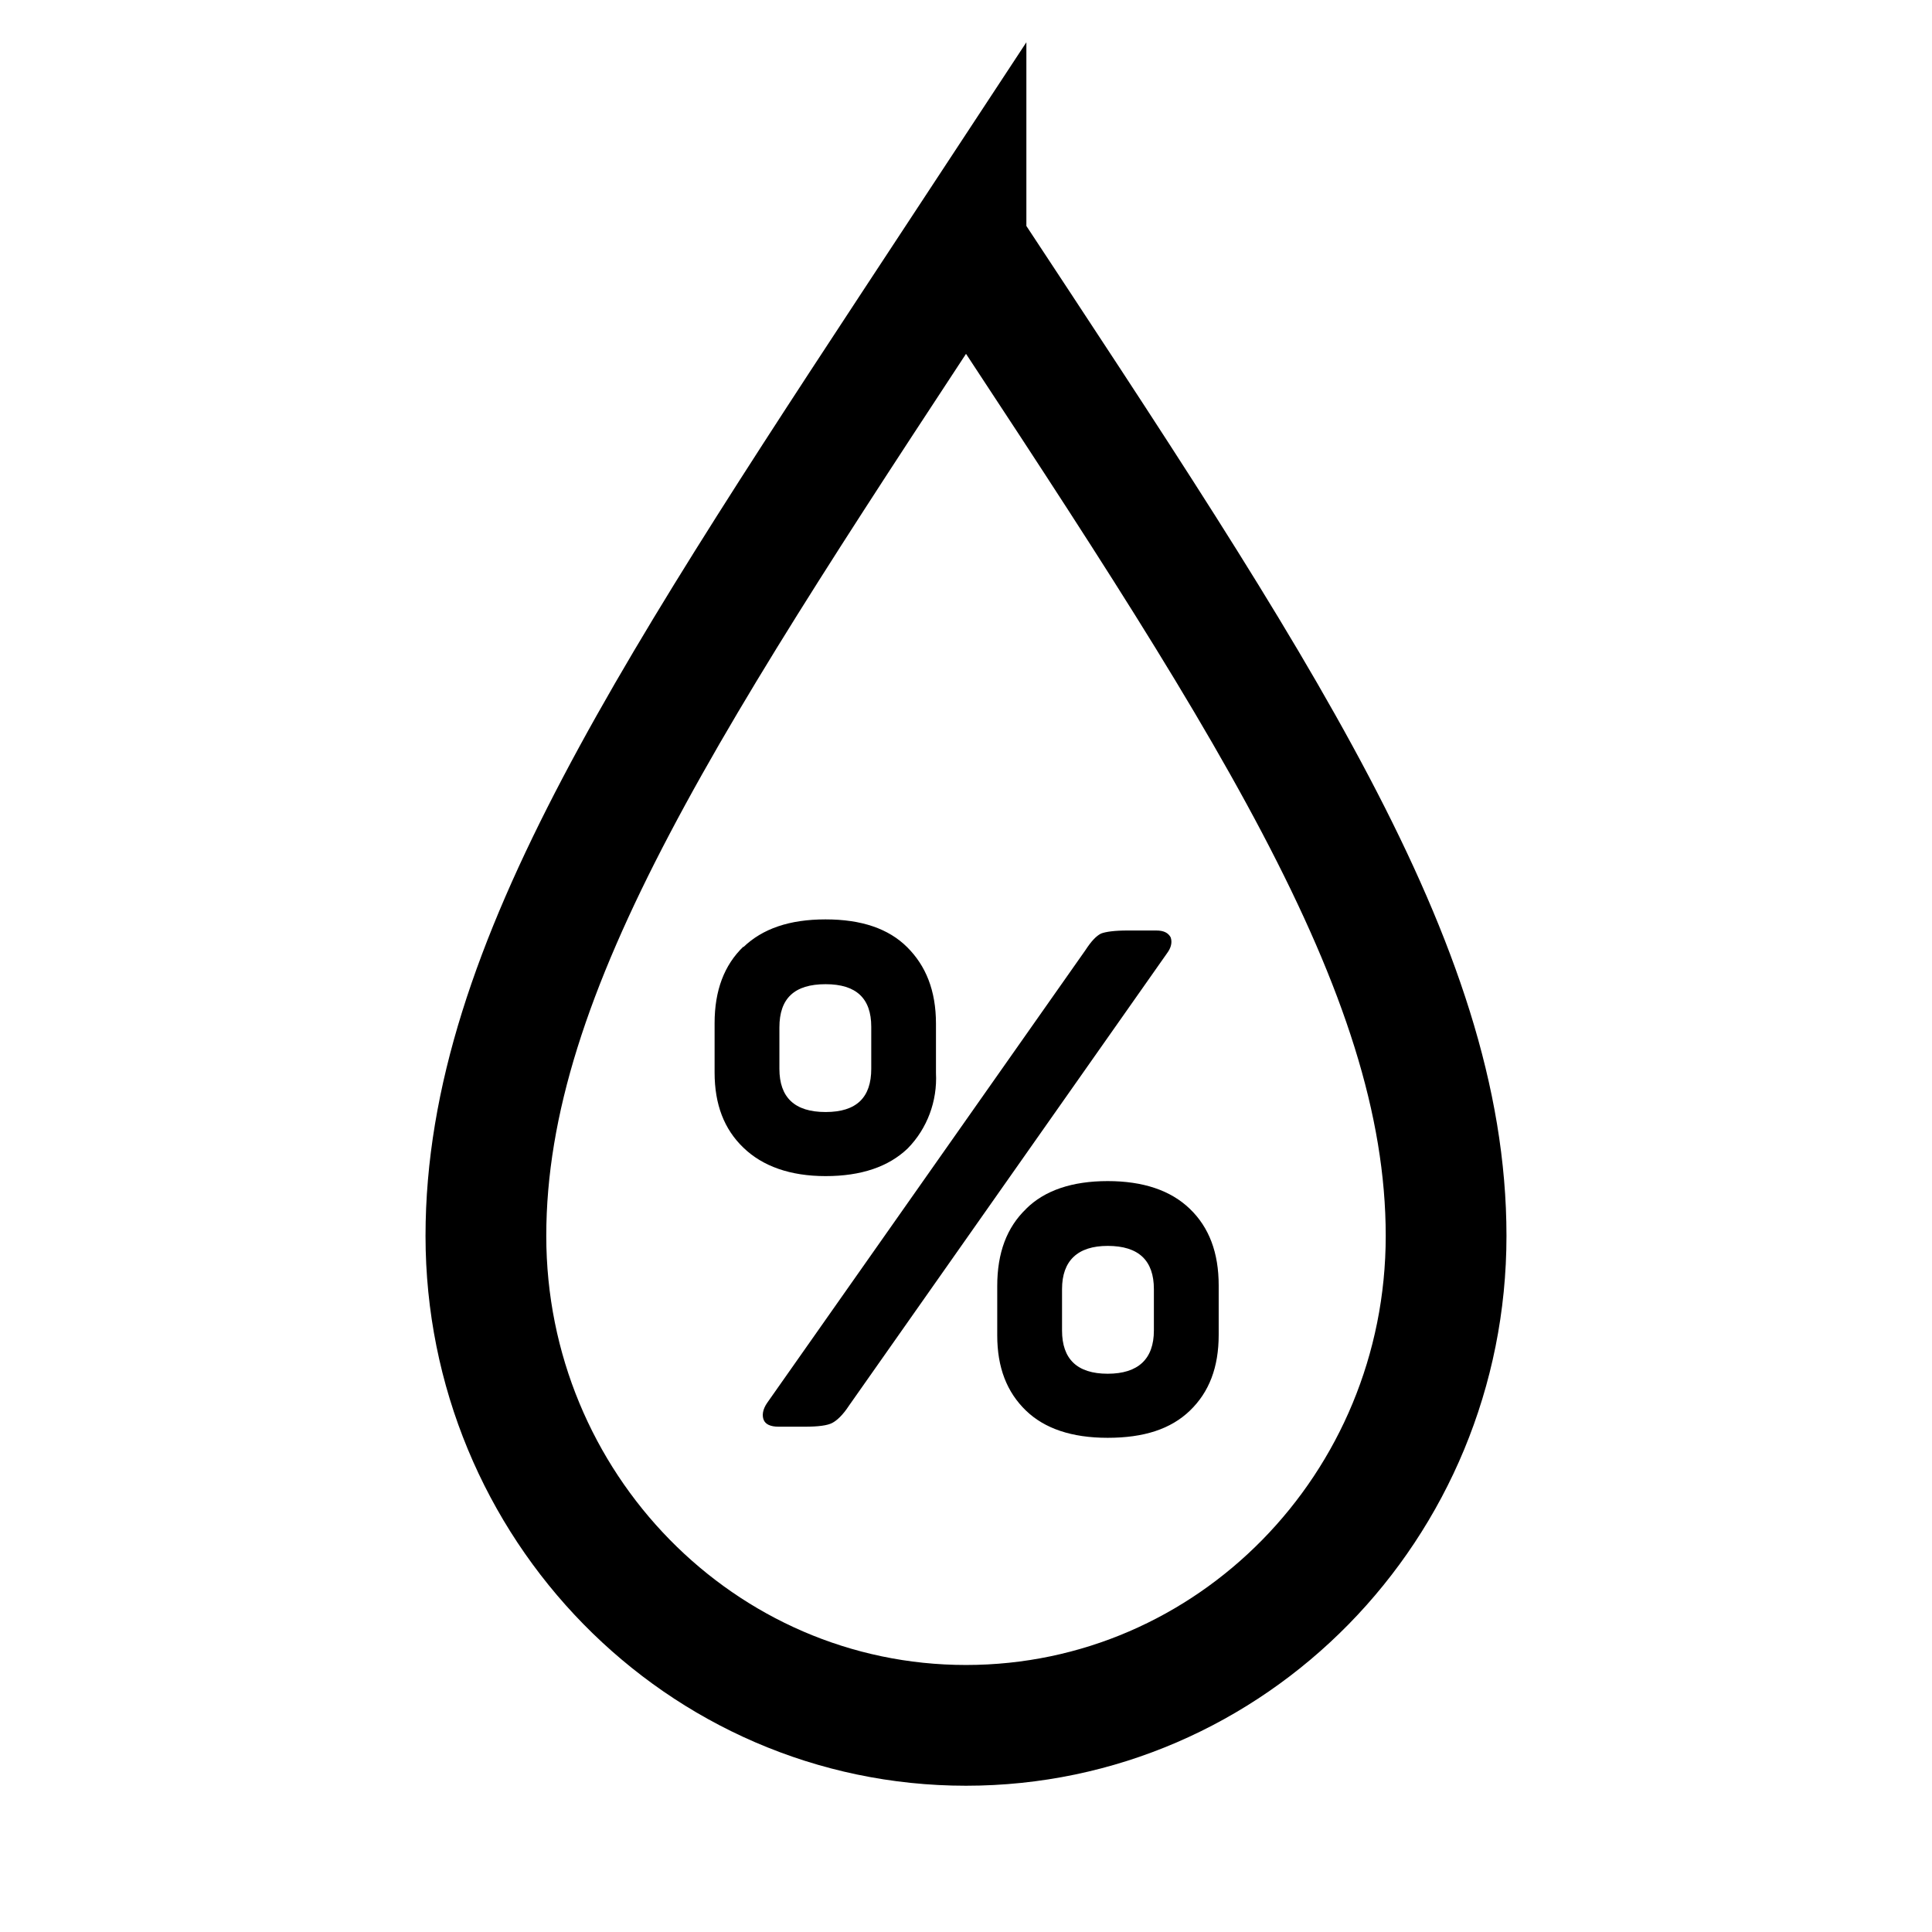
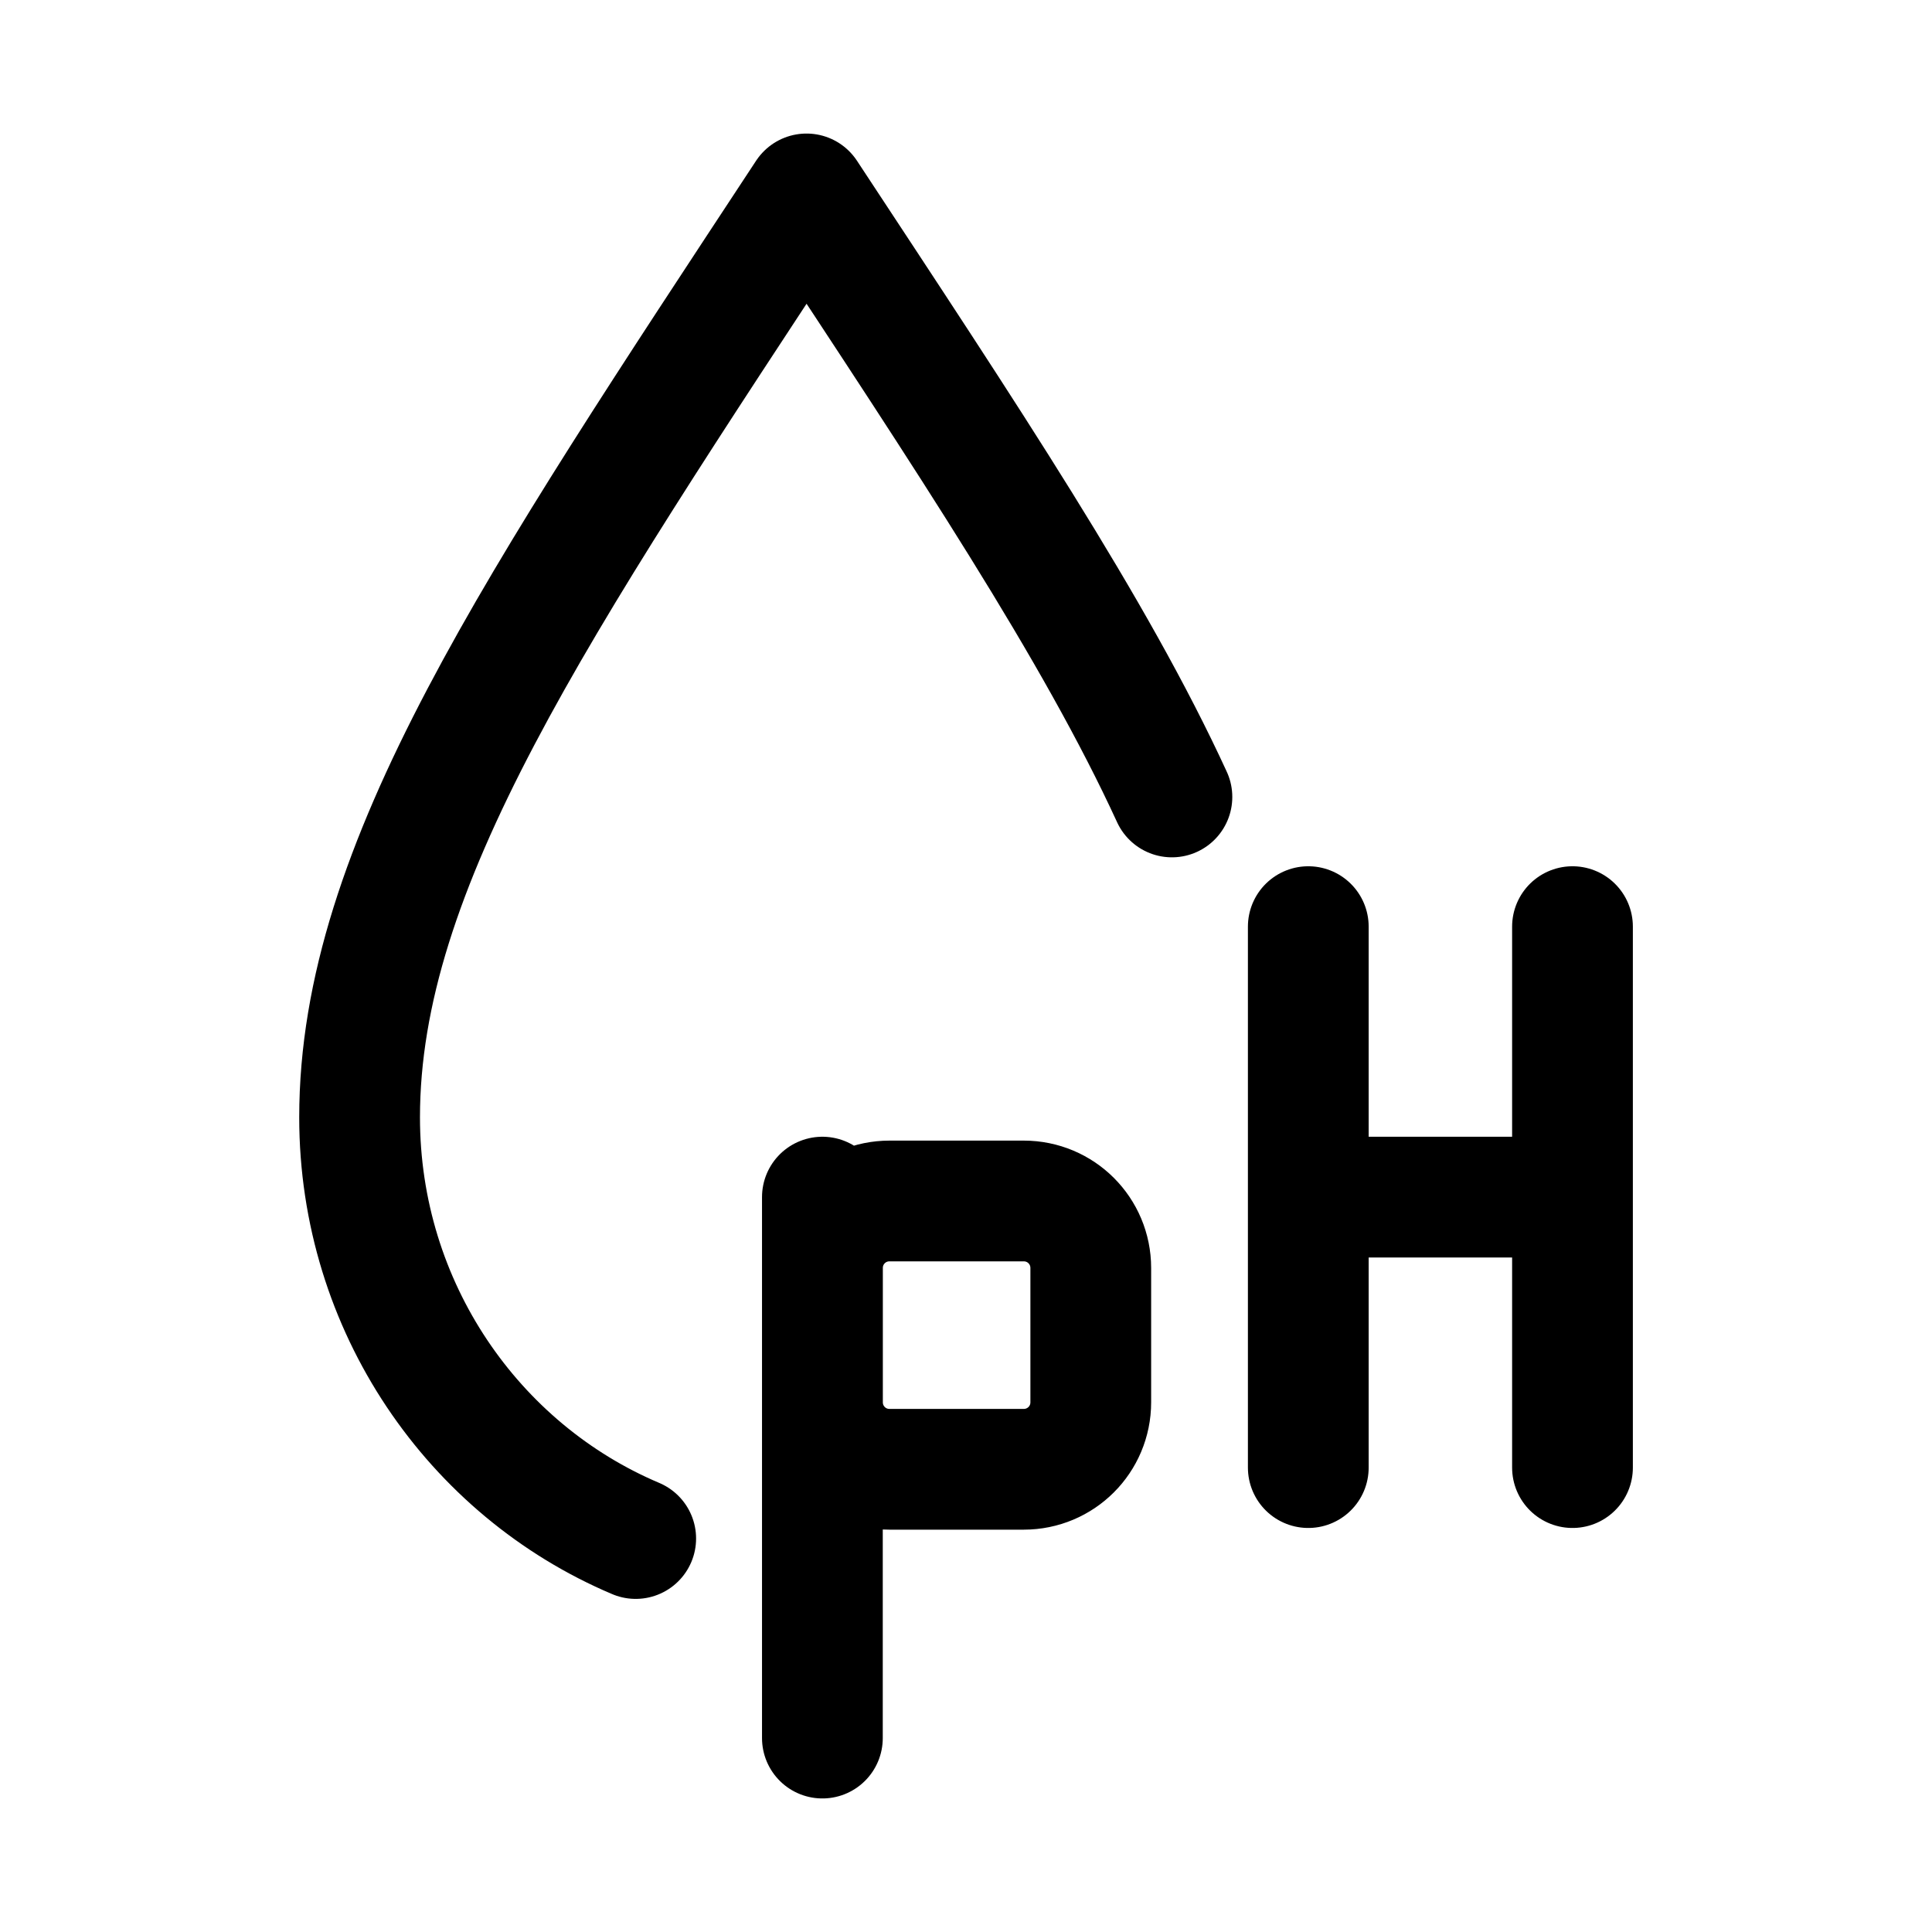
<svg xmlns="http://www.w3.org/2000/svg" viewBox="0 0 24 24" width="24" height="24">
-   <path fill="currentColor" d="m 9.234 11.766 c 0.239 -0.23 0.574 -0.345 1.021 -0.345 0.447 0 0.783 0.115 1.014 0.345 0.231 0.23 0.358 0.537 0.358 0.951 v 0.613 c 0.018 0.349 -0.109 0.689 -0.35 0.935 -0.239 0.23 -0.581 0.345 -1.021 0.345 -0.44 0 -0.783 -0.123 -1.021 -0.353 C 8.996 14.028 8.877 13.721 8.877 13.323 v -0.613 c 0 -0.406 0.119 -0.721 0.358 -0.951 z M 14.542 11.643 c 0.022 0.061 0.007 0.13 -0.045 0.199 l -3.951 5.62 c -0.075 0.115 -0.149 0.184 -0.209 0.215 -0.06 0.031 -0.171 0.046 -0.343 0.046 h -0.321 c -0.104 0 -0.164 -0.031 -0.186 -0.084 -0.022 -0.054 -0.015 -0.13 0.045 -0.215 l 3.951 -5.62 c 0.075 -0.115 0.134 -0.176 0.194 -0.207 0.06 -0.023 0.171 -0.038 0.328 -0.038 h 0.358 c 0.097 0 0.149 0.031 0.179 0.084 z m -4.286 0.583 c -0.388 0 -0.574 0.176 -0.574 0.537 v 0.514 c 0 0.353 0.186 0.537 0.574 0.537 0.388 0 0.567 -0.184 0.567 -0.537 V 12.755 c 0 -0.353 -0.186 -0.529 -0.567 -0.529 z m 2.49 2.791 c 0.231 -0.23 0.574 -0.345 1.014 -0.345 0.44 0 0.783 0.115 1.021 0.345 0.239 0.23 0.358 0.544 0.358 0.951 v 0.613 c 0 0.406 -0.119 0.713 -0.358 0.943 -0.239 0.23 -0.574 0.337 -1.021 0.337 -0.447 0 -0.783 -0.115 -1.014 -0.337 -0.239 -0.23 -0.358 -0.537 -0.358 -0.935 v -0.613 c 0 -0.414 0.119 -0.728 0.358 -0.958 z m 1.014 0.46 c -0.373 0 -0.567 0.184 -0.567 0.537 v 0.514 c 0 0.353 0.186 0.537 0.567 0.537 0.38 0 0.574 -0.184 0.574 -0.537 v -0.514 c 0 -0.353 -0.186 -0.537 -0.574 -0.537 z" id="path2-8" style="stroke-width:0.076" />
-   <path fill="none" stroke="currentColor" stroke-miterlimit="10" stroke-width="1.5" d="M 12 3.031 C 8.37 8.552 6.036 12.002 6.036 15.353 c 0 3.351 2.669 6.08 5.964 6.08 3.295 0 5.964 -2.722 5.964 -6.08 0 -3.358 -2.333 -6.809 -5.964 -12.321 z" id="path1-2" />
+   <path id="path1" fill="none" stroke="currentColor" stroke-linecap="round" stroke-linejoin="round" stroke-width="1.5" d="m 16.252 14.871 h 3.282 m -8.484 0.048 h 1.667 c 0.462 0 0.833 0.372 0.833 0.833 v 1.667 c 0 0.462 -0.372 0.833 -0.833 0.833 h -1.667 c -0.462 0 -0.833 -0.372 -0.833 -0.833 v -1.667 c 0 -0.462 0.372 -0.833 0.833 -0.833 z m 8.484 -3.408 v 6.72 m -3.282 -6.72 v 6.72 M 10.216 14.871 v 6.72 M 14.558 9.9 C 13.604 7.824 12.024 5.454 10.019 2.409 6.639 7.549 4.467 10.761 4.467 13.88 c 0 2.355 1.416 4.38 3.43 5.232" />
</svg>
